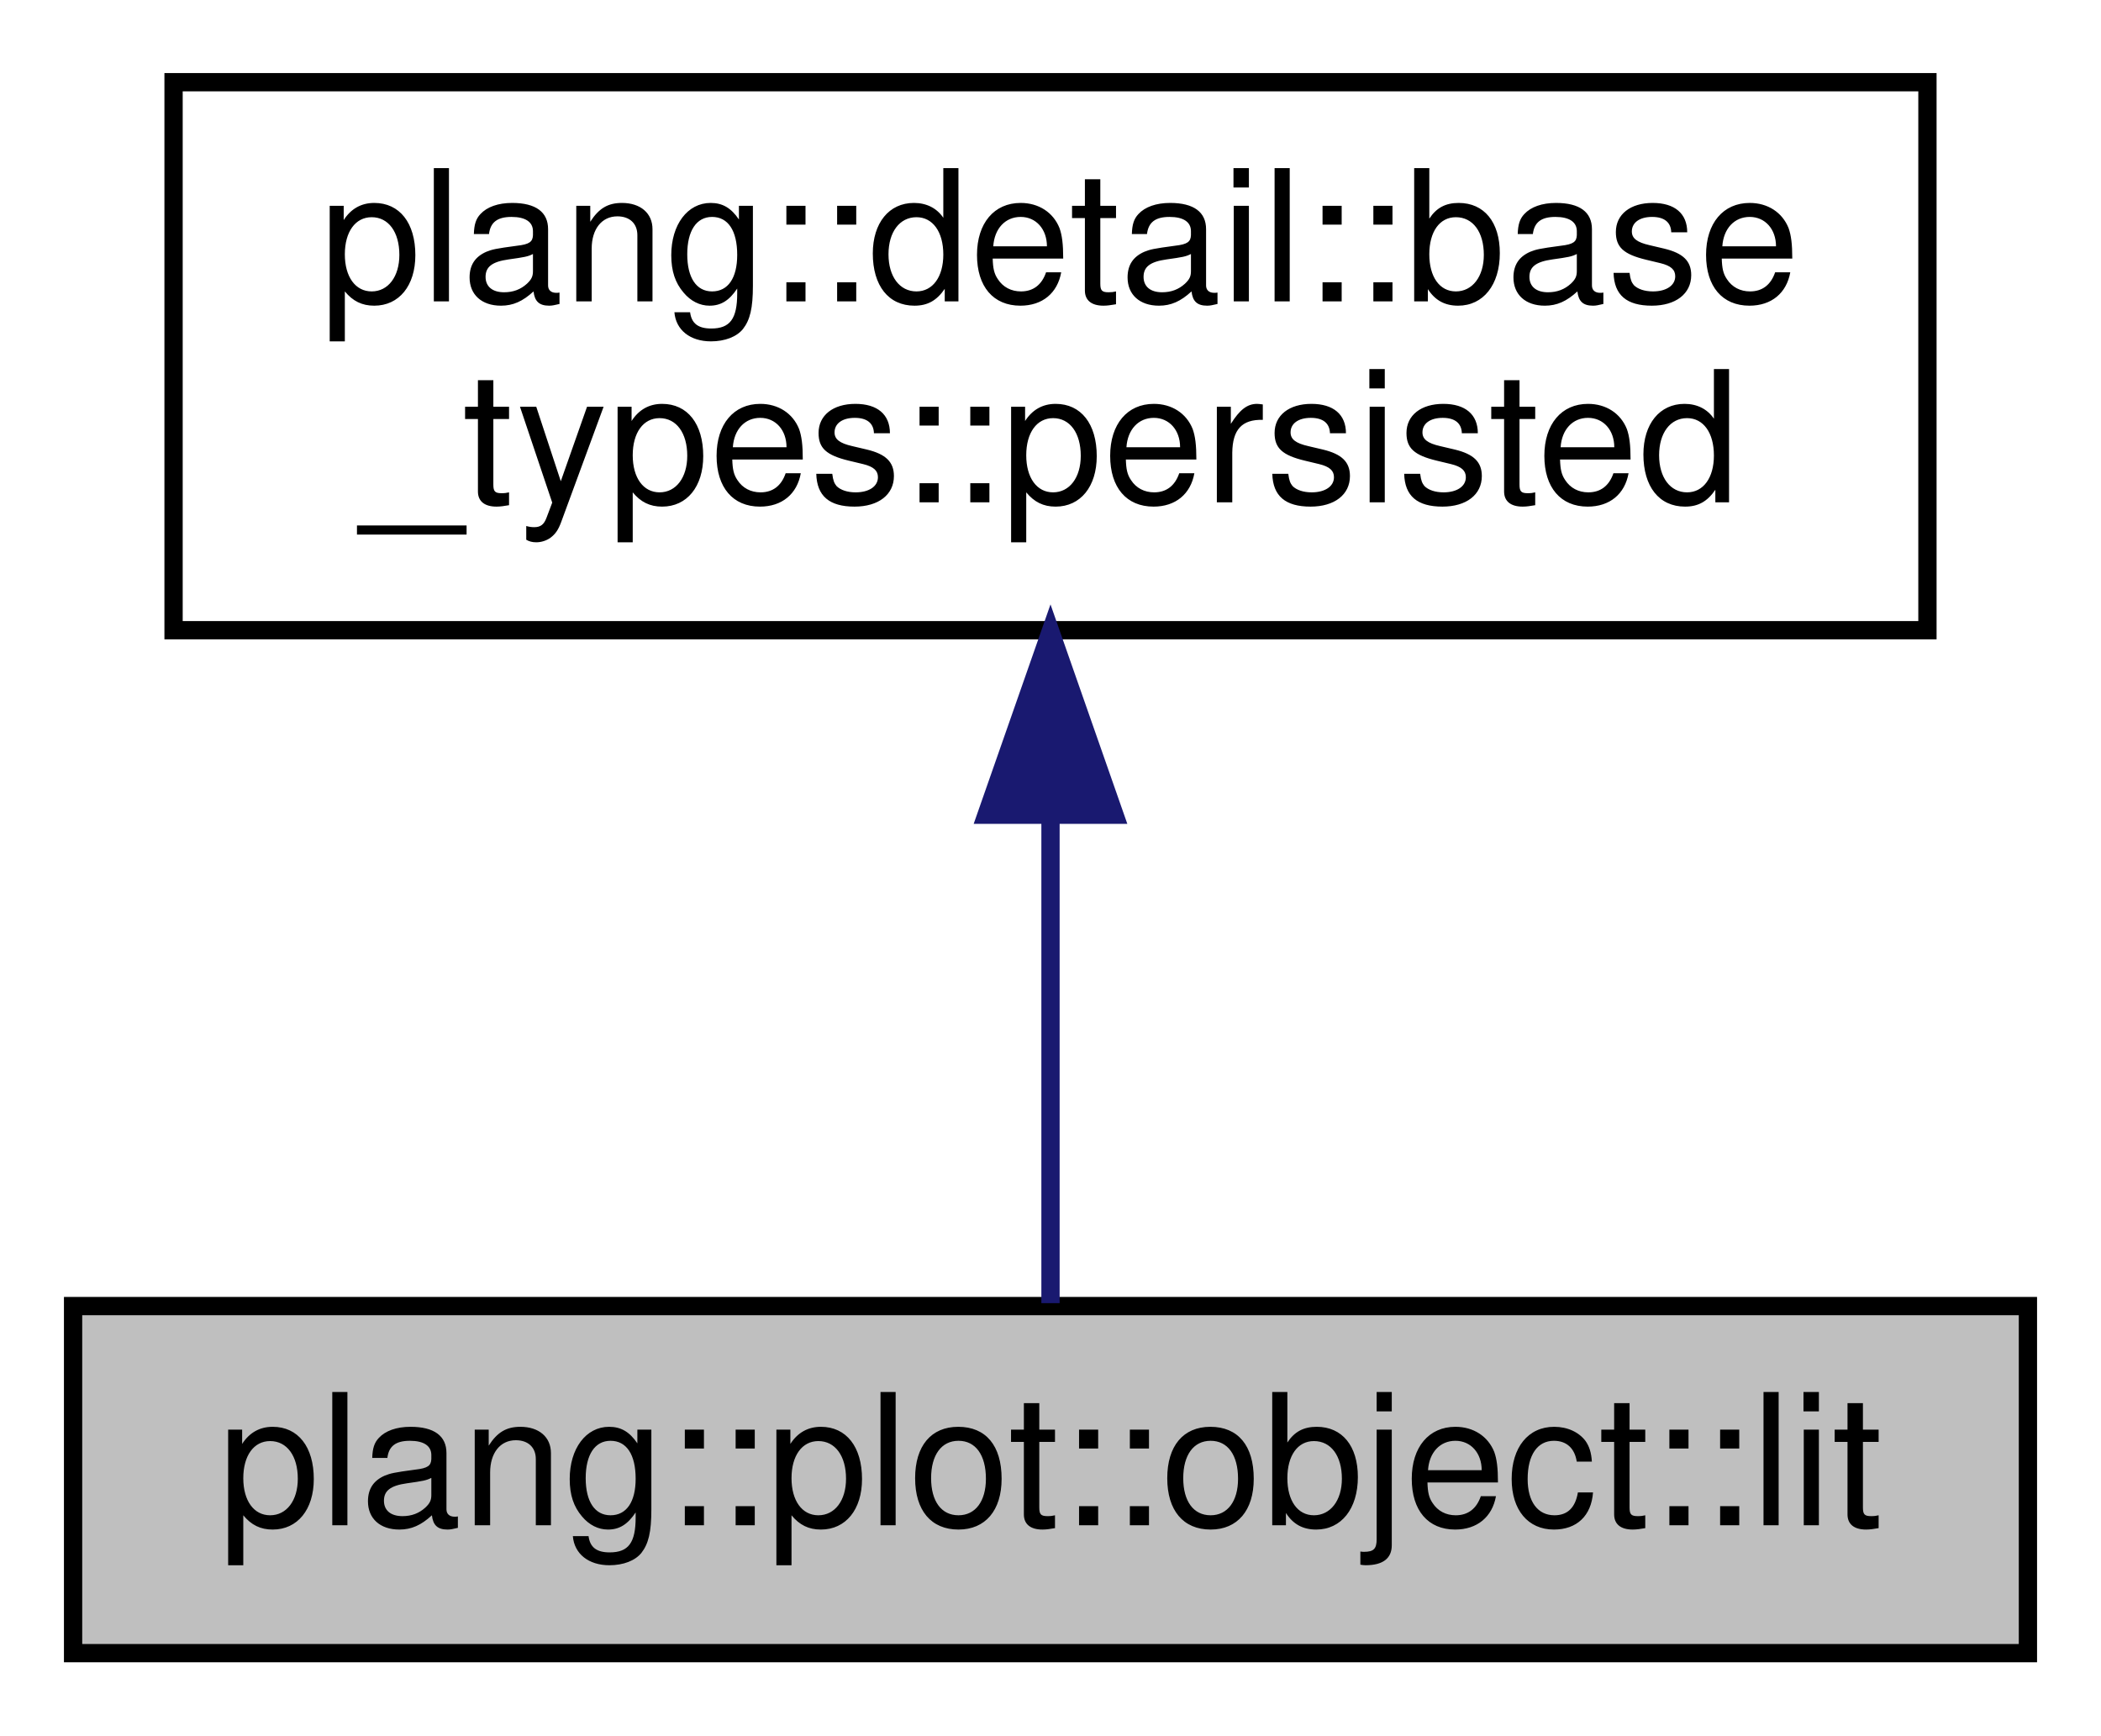
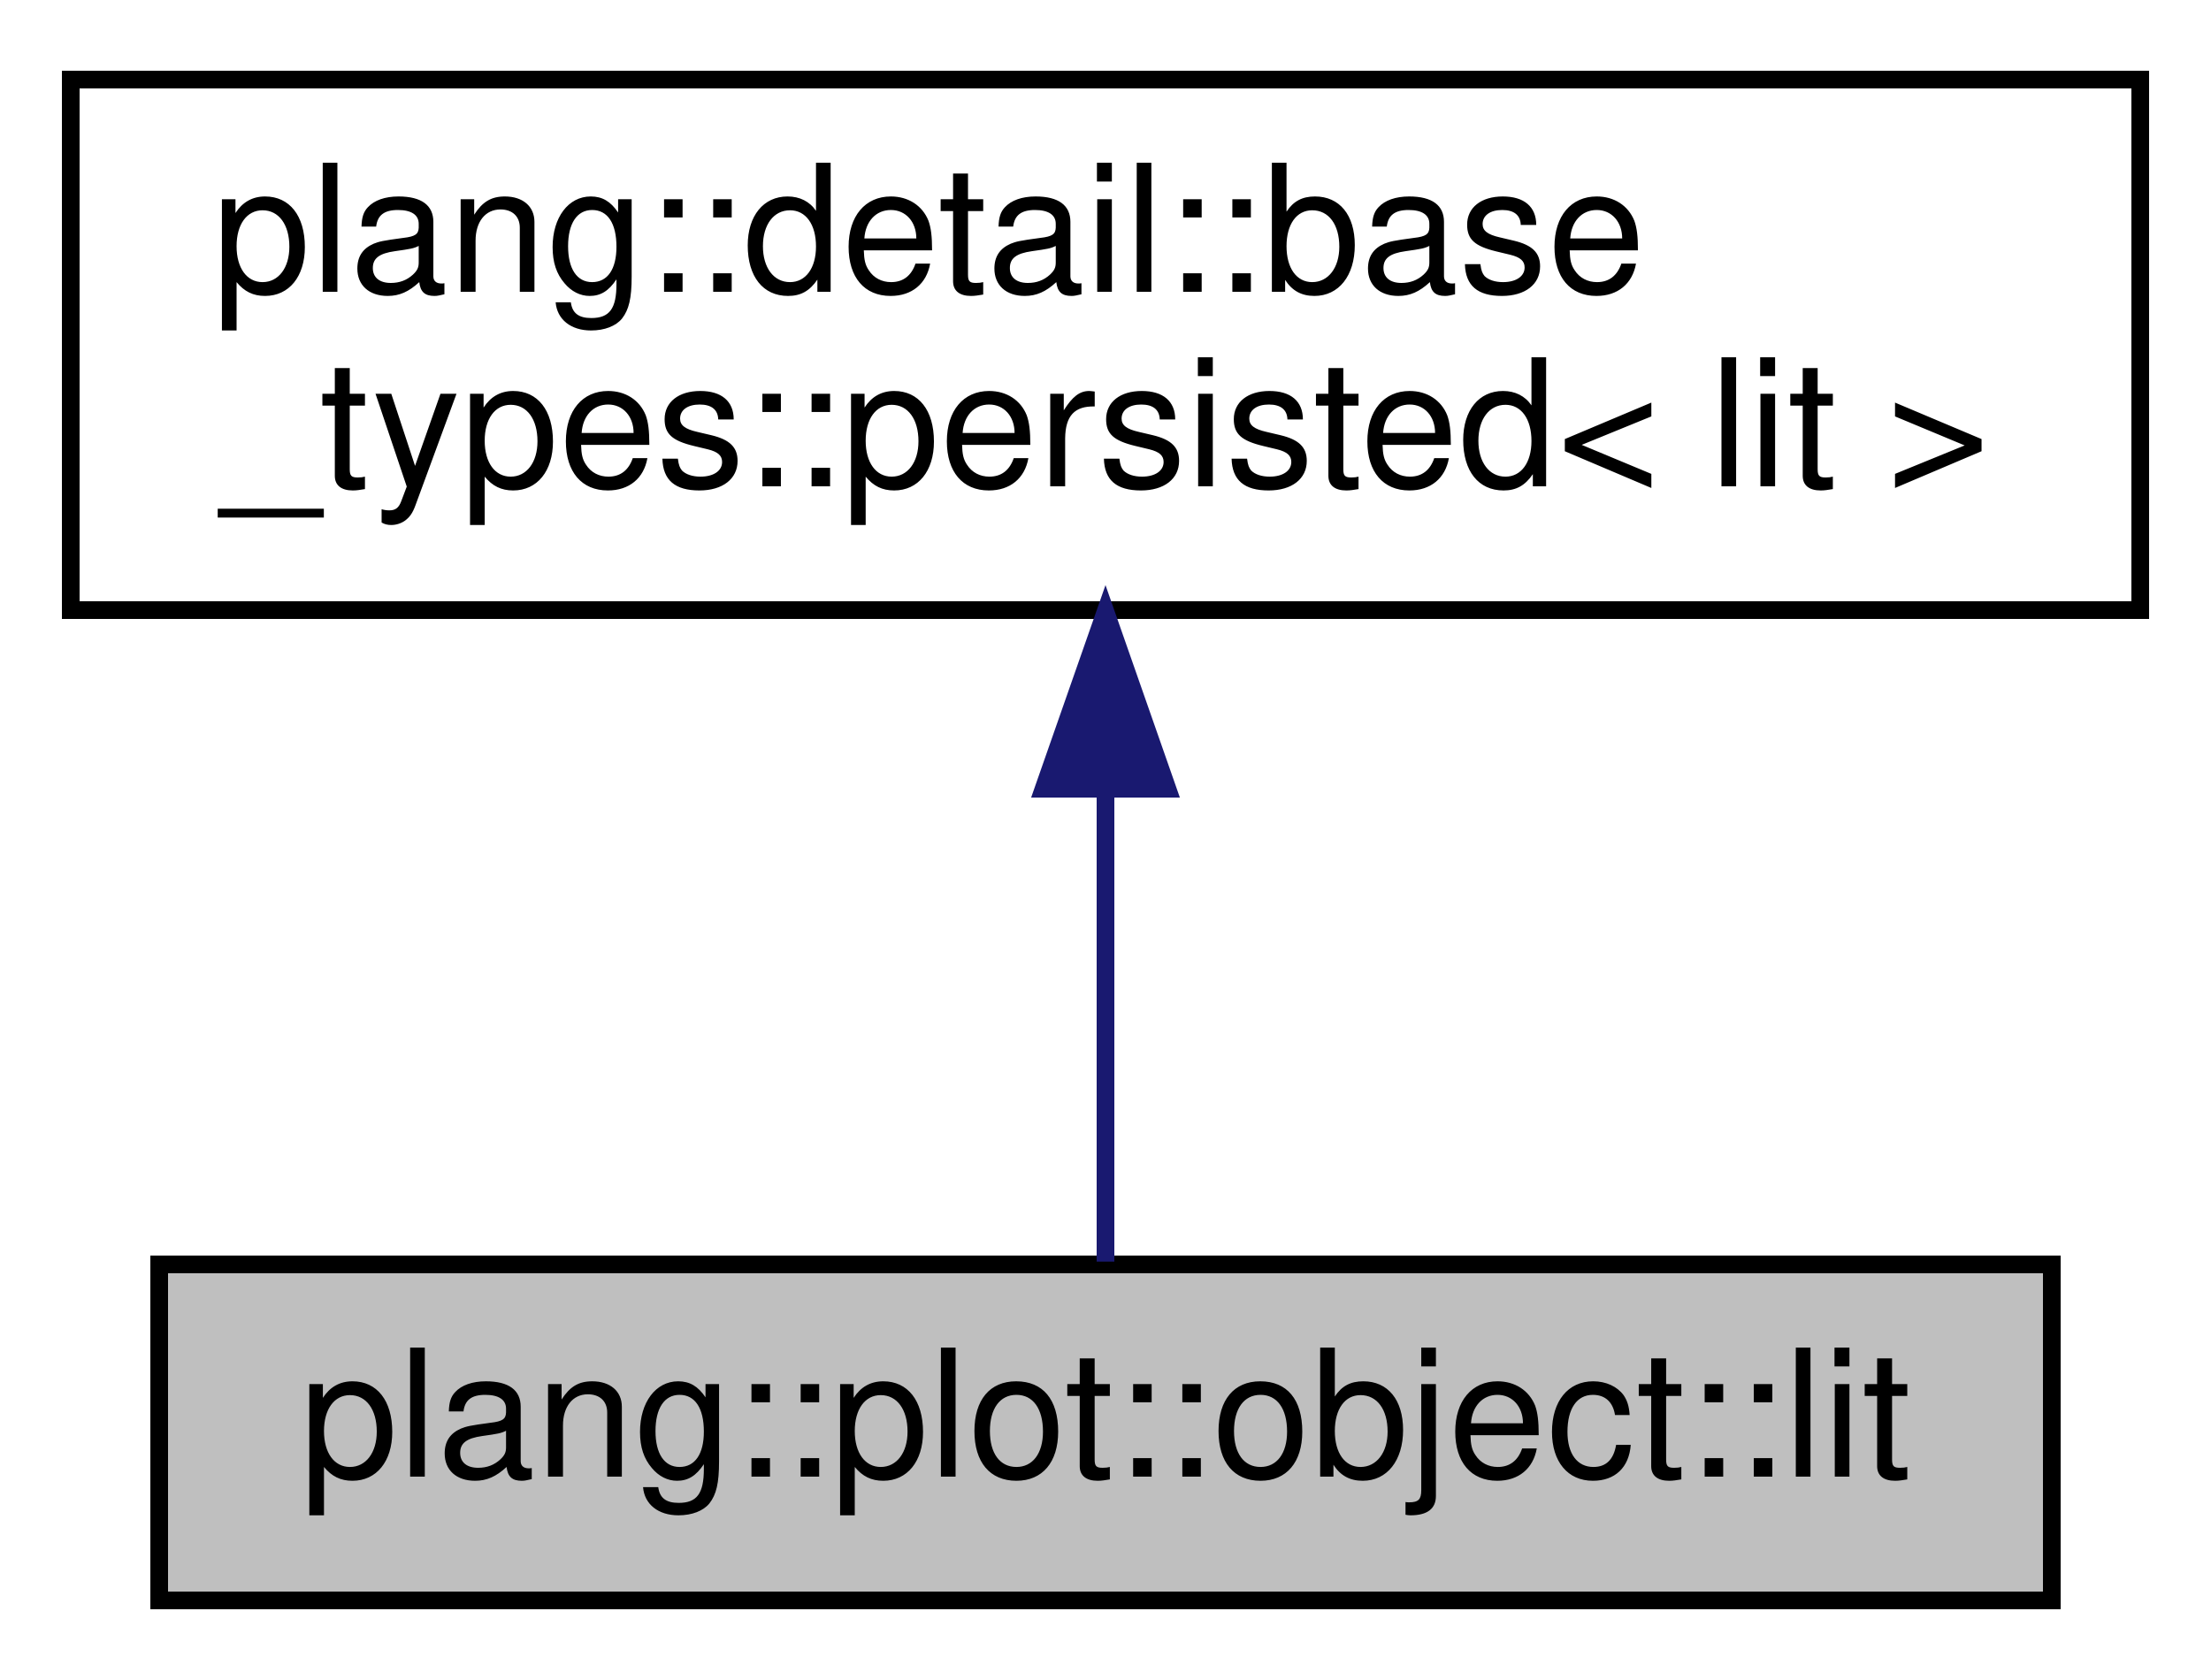
- <svg xmlns="http://www.w3.org/2000/svg" xmlns:xlink="http://www.w3.org/1999/xlink" width="115pt" height="95pt" viewBox="0.00 0.00 115.00 95.00">
+ <svg xmlns="http://www.w3.org/2000/svg" xmlns:xlink="http://www.w3.org/1999/xlink" width="125pt" height="95pt" viewBox="0.00 0.00 125.00 95.00">
  <g id="graph0" class="graph" transform="scale(1 1) rotate(0) translate(4 91)">
    <g id="node1" class="node">
      <g id="a_node1">
        <a xlink:title=" ">
-           <polygon fill="#bfbfbf" stroke="black" points="0,-0.5 0,-19.5 107,-19.5 107,-0.5 0,-0.5" />
-           <text text-anchor="middle" x="53.5" y="-7.5" font-family="Helvetica,sans-Serif" font-size="10.00">plang::plot::object::lit</text>
+           <polygon fill="#bfbfbf" stroke="black" points="5,-0.5 5,-19.5 112,-19.5 112,-0.5 5,-0.5" />
+           <text text-anchor="middle" x="58.5" y="-7.5" font-family="Helvetica,sans-Serif" font-size="10.00">plang::plot::object::lit</text>
        </a>
      </g>
    </g>
    <g id="node2" class="node">
      <g id="a_node2">
-         <a xlink:href="classplang_1_1detail_1_1base__types_1_1persisted.html" target="_top" xlink:title="Base type for persisted classes.">
-           <polygon fill="none" stroke="black" points="5.5,-56.5 5.5,-86.5 101.5,-86.5 101.5,-56.5 5.5,-56.5" />
-           <text text-anchor="start" x="13.5" y="-74.5" font-family="Helvetica,sans-Serif" font-size="10.00">plang::detail::base</text>
-           <text text-anchor="middle" x="53.5" y="-63.5" font-family="Helvetica,sans-Serif" font-size="10.00">_types::persisted</text>
+         <a xlink:href="classplang_1_1detail_1_1base__types_1_1persisted.html" target="_top" xlink:title=" ">
+           <polygon fill="none" stroke="black" points="0,-56.5 0,-86.5 117,-86.5 117,-56.5 0,-56.5" />
+           <text text-anchor="start" x="8" y="-74.5" font-family="Helvetica,sans-Serif" font-size="10.00">plang::detail::base</text>
+           <text text-anchor="middle" x="58.5" y="-63.5" font-family="Helvetica,sans-Serif" font-size="10.00">_types::persisted&lt; lit &gt;</text>
        </a>
      </g>
    </g>
    <g id="edge1" class="edge">
-       <path fill="none" stroke="midnightblue" d="M53.5,-46.29C53.5,-36.86 53.5,-26.65 53.5,-19.66" />
-       <polygon fill="midnightblue" stroke="midnightblue" points="50,-46.4 53.5,-56.4 57,-46.4 50,-46.4" />
+       <path fill="none" stroke="midnightblue" d="M58.5,-46.29C58.5,-36.86 58.5,-26.65 58.5,-19.66" />
+       <polygon fill="midnightblue" stroke="midnightblue" points="55,-46.4 58.5,-56.4 62,-46.4 55,-46.4" />
    </g>
  </g>
</svg>
